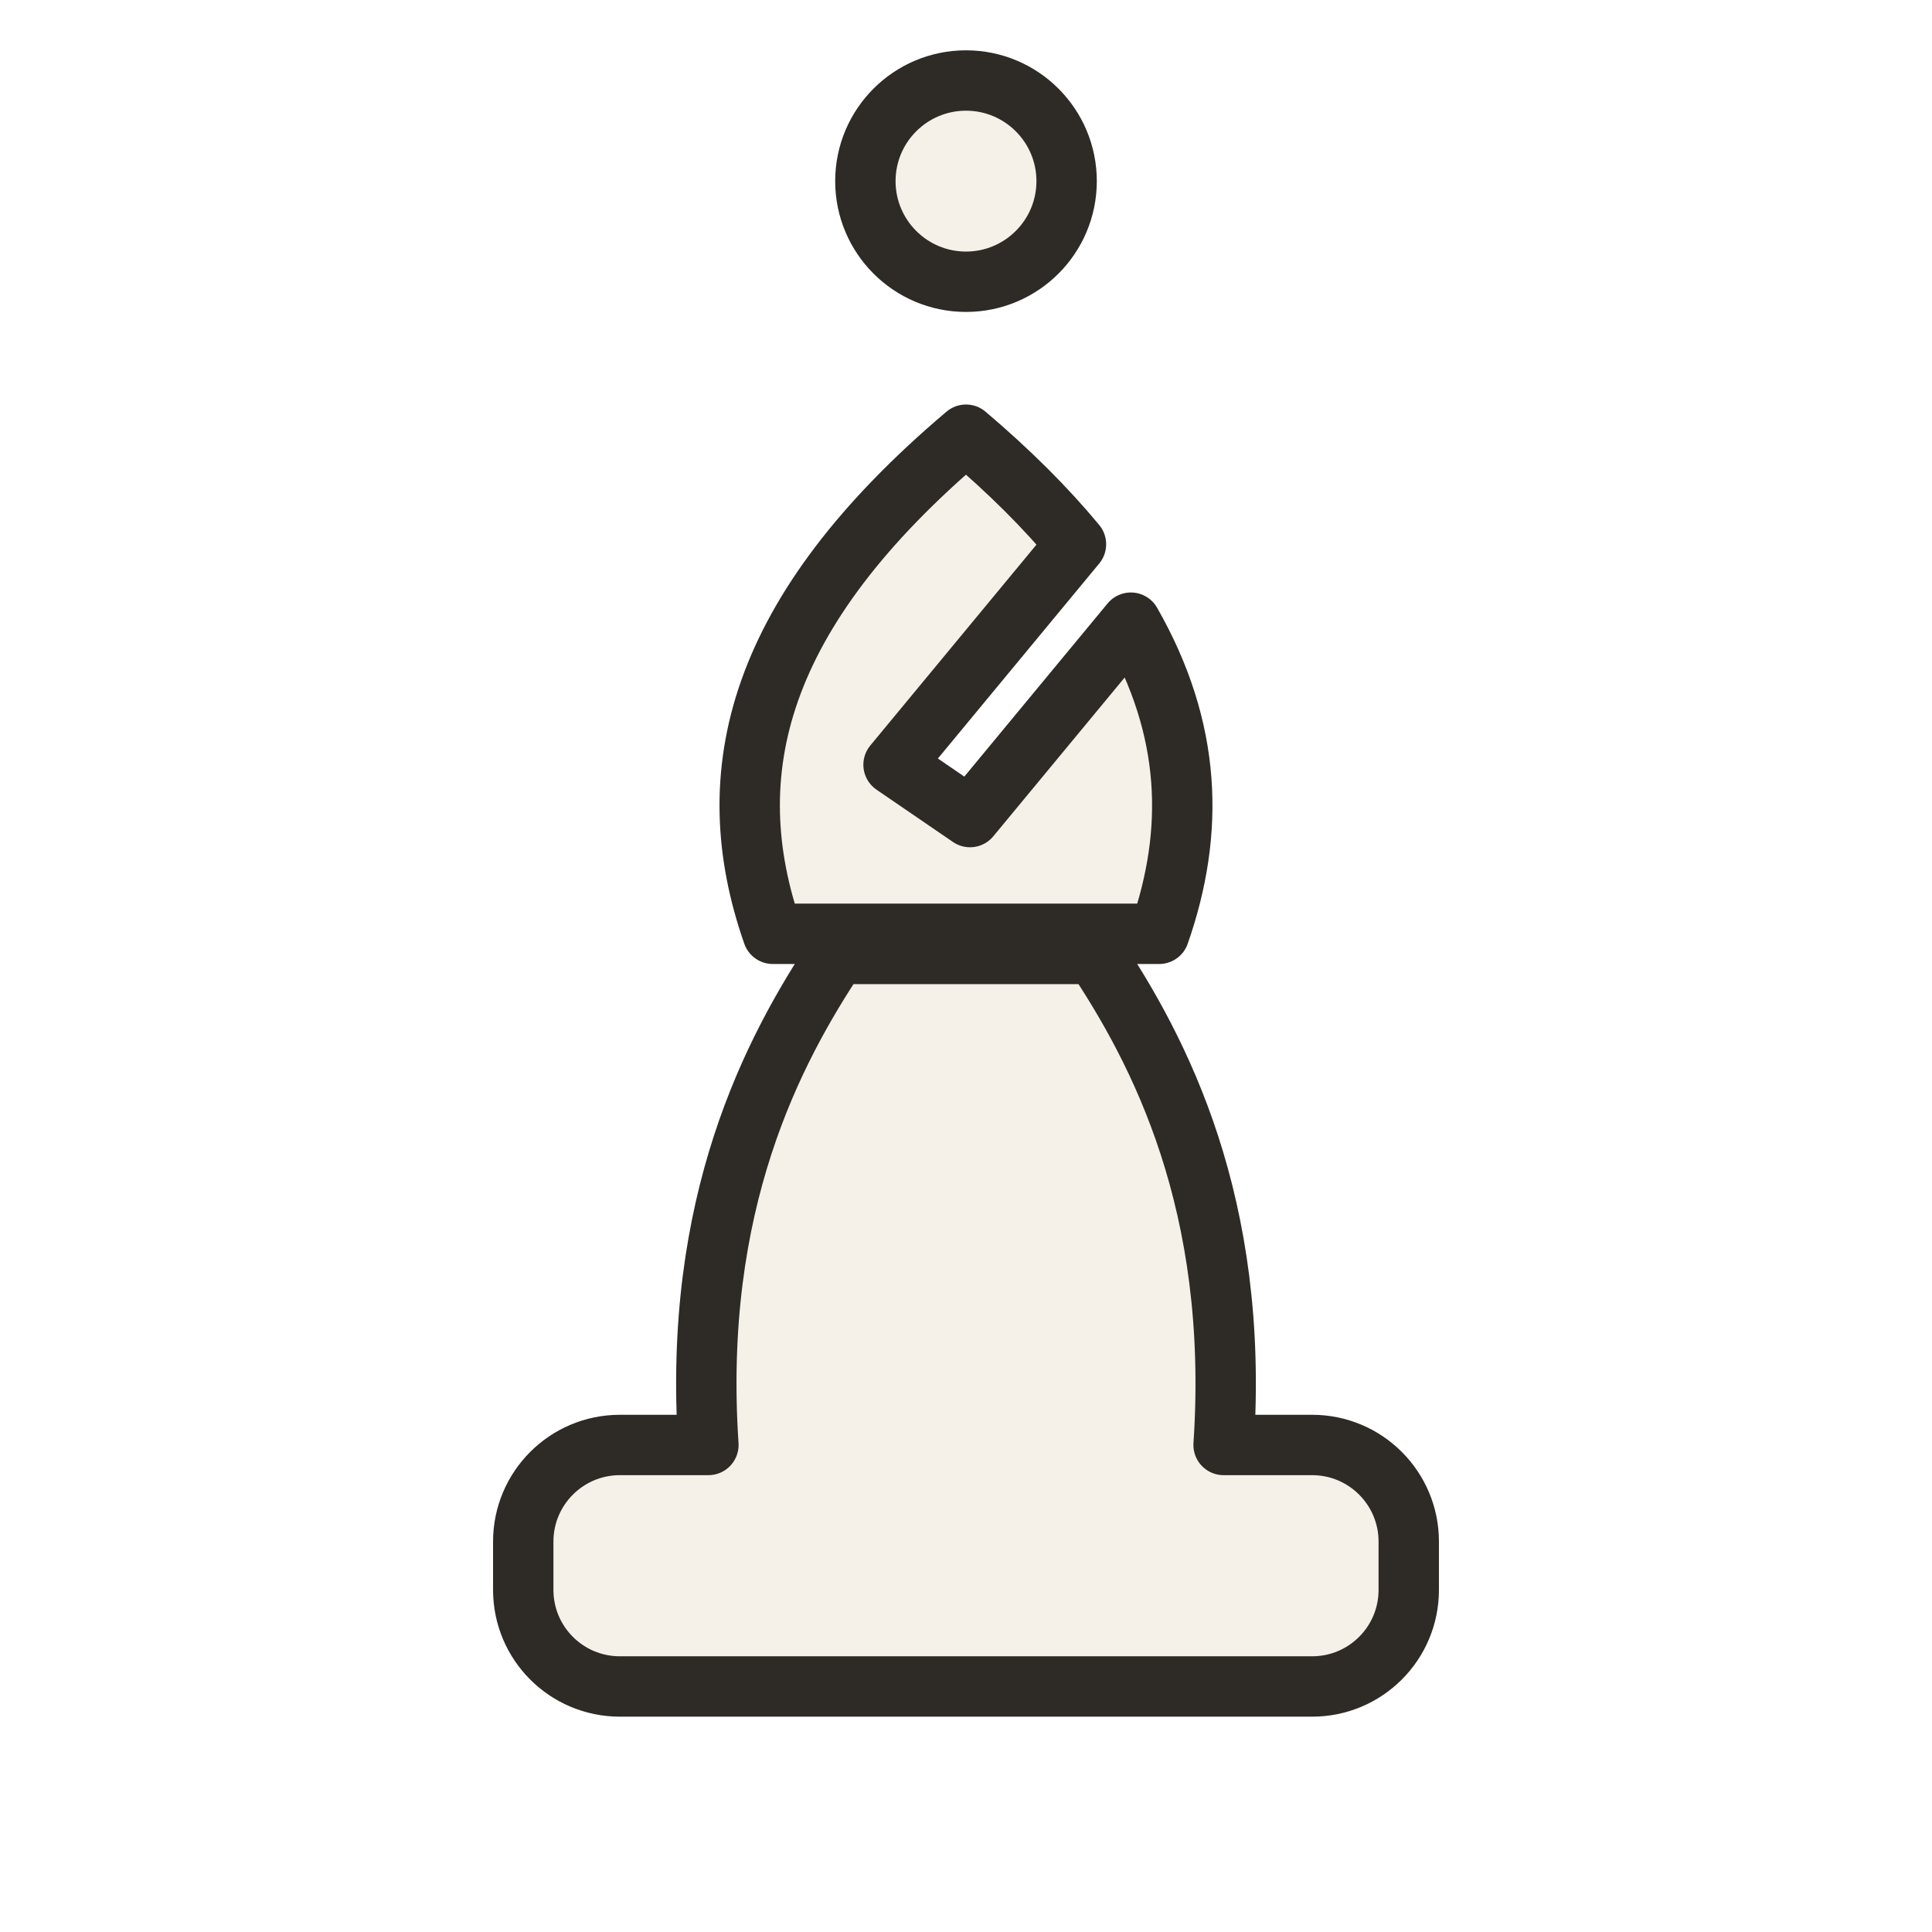
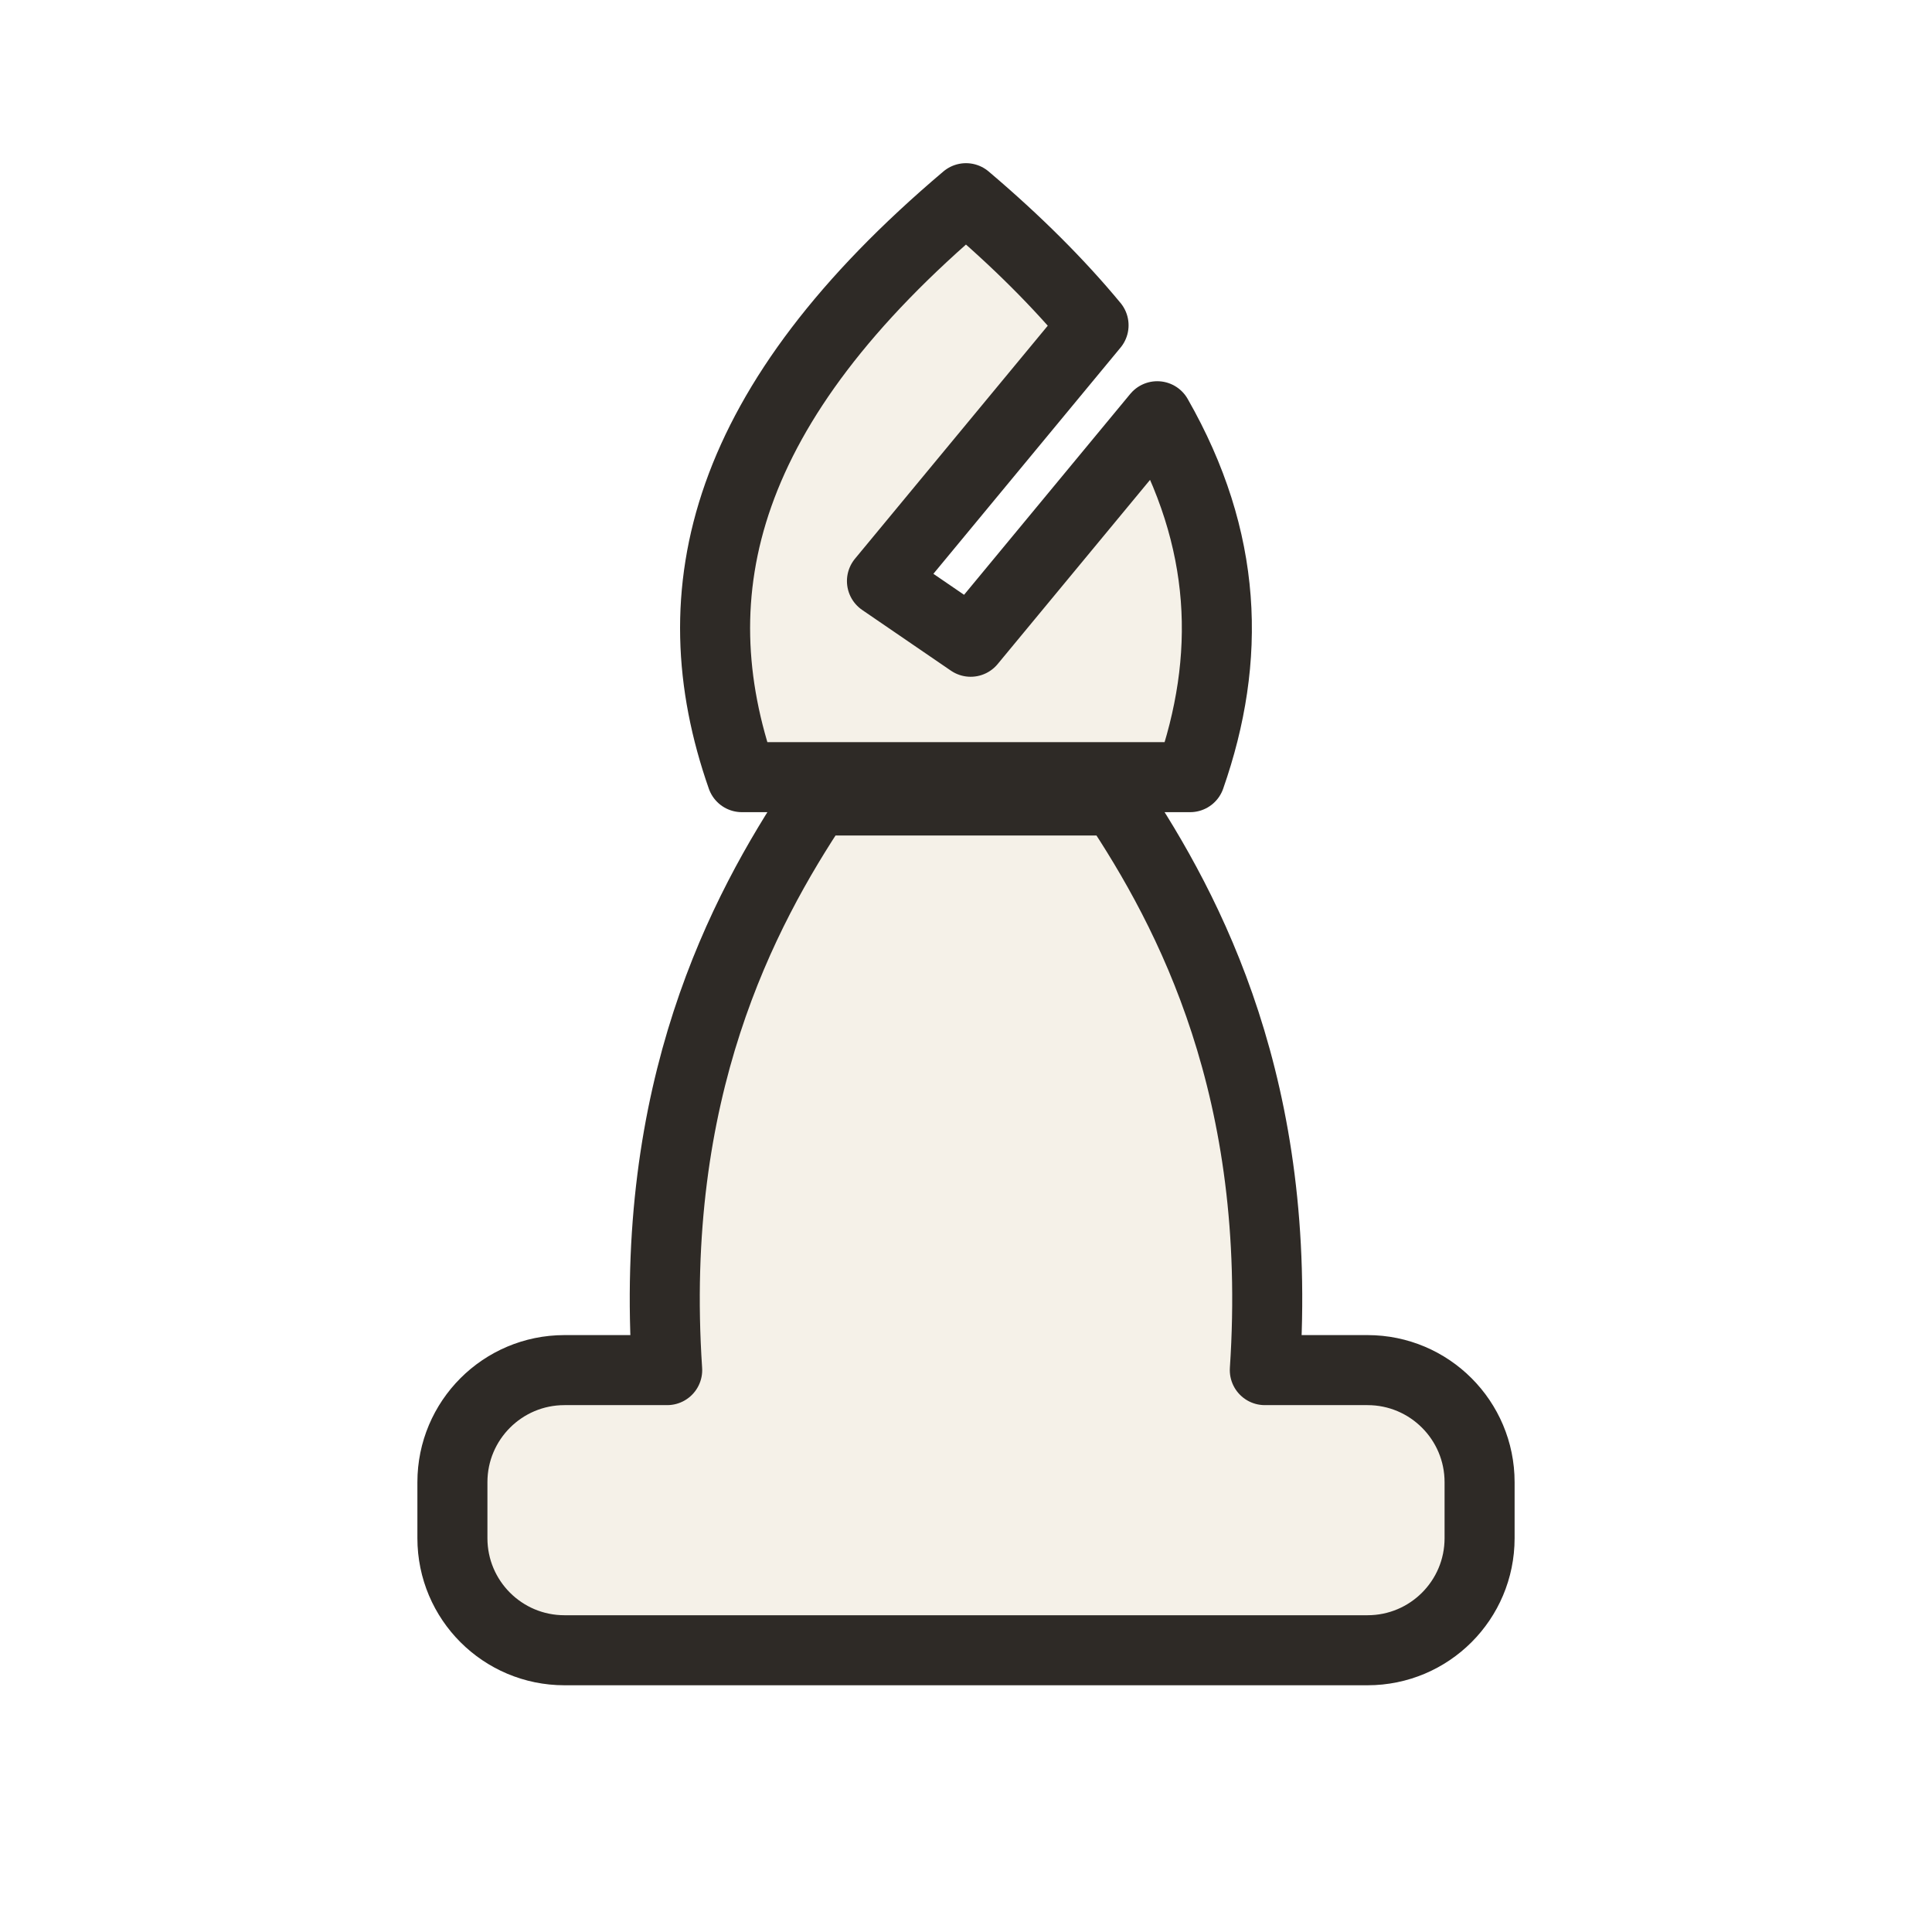
<svg xmlns="http://www.w3.org/2000/svg" viewBox="0 0 45 45" fill="none">
  <g transform="scale(1.875)">
-     <path transform="translate(6.50 1.00)" fill-rule="evenodd" d="M 7.1 10.85 C 7.9 12.05 8.9 13.95 8.7 16.95 L 9.8 16.95 C 10.463 16.95 11 17.488 11 18.15 L 11 18.75 C 11 19.413 10.463 19.95 9.8 19.95 L 1.2 19.95 C 0.537 19.95 0 19.413 0 18.75 L 0 18.15 C 0 17.488 0.537 16.95 1.2 16.95 L 2.3 16.95 C 2.1 13.95 3.1 12.05 3.9 10.85 L 7.1 10.85 Z M 5.5 4.4 C 6.045 4.862 6.497 5.315 6.866 5.761 L 4.6 8.5 L 5.55 9.15 L 7.548 6.735 C 8.304 8.058 8.345 9.328 7.9 10.6 L 3.1 10.6 C 2.4 8.6 2.9 6.6 5.5 4.4 Z M 5.5 0 C 6.19 0 6.75 0.56 6.75 1.25 C 6.75 1.94 6.19 2.5 5.5 2.5 C 4.81 2.5 4.25 1.94 4.25 1.25 C 4.25 0.56 4.81 0 5.5 0 Z" fill="#F5F1E8" stroke="#2E2A26" stroke-width="0.75" stroke-linejoin="round" />
+     <g transform="translate(12 20.5) scale(1.16) translate(-12 -20.95)">
+       <path transform="translate(6.50 1.00)" fill-rule="evenodd" d="M 7.1 10.85 C 7.9 12.05 8.9 13.95 8.7 16.95 L 9.8 16.95 C 10.463 16.95 11 17.488 11 18.15 L 11 18.75 C 11 19.413 10.463 19.95 9.8 19.95 L 1.2 19.95 C 0.537 19.95 0 19.413 0 18.75 L 0 18.15 C 0 17.488 0.537 16.95 1.2 16.95 L 2.3 16.95 C 2.1 13.95 3.1 12.05 3.9 10.85 L 7.1 10.85 Z M 5.5 4.4 C 6.045 4.862 6.497 5.315 6.866 5.761 L 4.6 8.5 L 5.55 9.15 L 7.548 6.735 C 8.304 8.058 8.345 9.328 7.9 10.6 L 3.1 10.6 C 2.4 8.6 2.9 6.6 5.5 4.4 Z" fill="#F5F1E8" stroke="#2E2A26" stroke-width="0.75" stroke-linejoin="round" />
+     </g>
  </g>
</svg>
